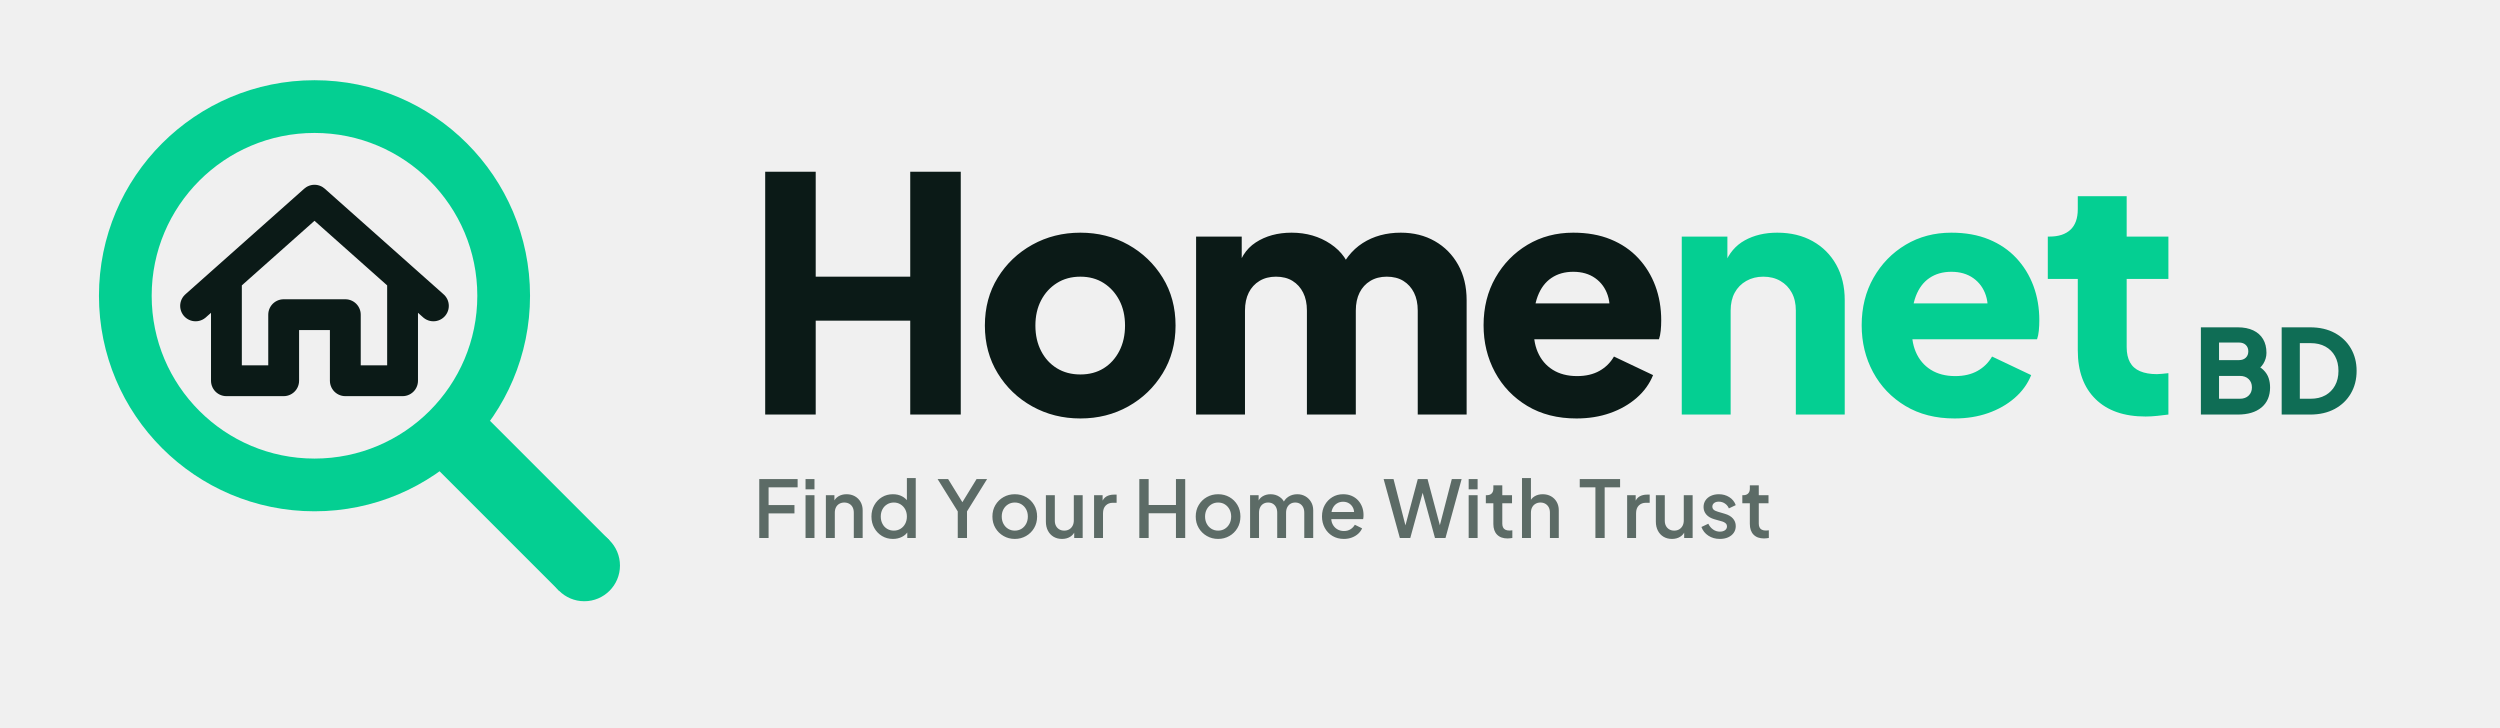
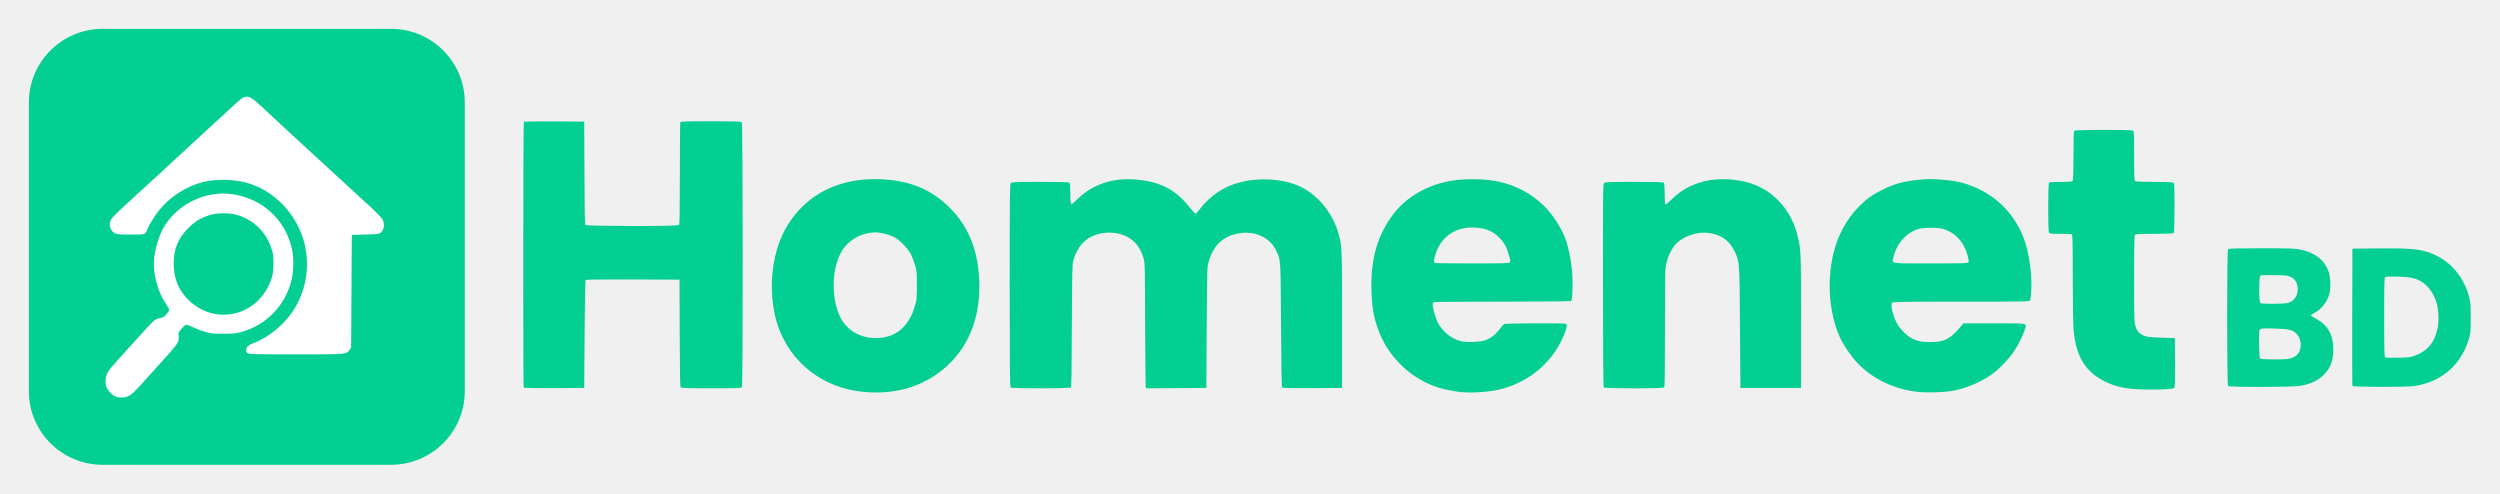
- <svg xmlns="http://www.w3.org/2000/svg" viewBox="0 0 1580 460" width="1580" height="460" role="img" aria-label="Homenet BD">
-   <defs />
-   <g transform="translate(40 36) scale(0.98) translate(-60 -60)">
-     <circle cx="222" cy="214" r="122" fill="none" stroke="#04cf92" stroke-width="34" />
-     <path d="M316 308 L396 388" stroke="#04cf92" stroke-width="46" />
-     <circle cx="396" cy="388" r="23" fill="#04cf92" />
-     <g transform="translate(222 212) scale(1.42)">
-       <path d="M-54 6 L0 -42 L54 6 M-40 -6 V40 H-14 V10 H14 V40 H40 V-6" fill="none" stroke="#0B1A17" stroke-width="14" stroke-linecap="round" stroke-linejoin="round" />
-     </g>
+ <svg xmlns="http://www.w3.org/2000/svg" viewBox="137 146 3464 684" width="3464" height="684" role="img" aria-label="Homenet BD">
+   <g transform="translate(177 186) scale(1.179688)">
+     <rect width="512" height="512" rx="86.5" fill="#04CF92" />
+     <path fill-rule="evenodd" d="M101.3 431.6C96.9 429.6 91.8 423.7 90.6 419.2C89.3 414.3 90.2 407.5 92.8 403.1C94.0 401.0 99.4 394.4 104.9 388.4C110.4 382.4 120.8 370.8 128.2 362.7C147.1 341.7 147.9 341.0 153.4 339.9C157.0 339.3 158.6 338.4 160.5 336.3C165.9 329.9 165.9 330.5 161.5 323.9C150.2 306.8 144.9 285.2 147.5 266.5C149.4 252.8 154.9 237.7 161.3 228.5C178.2 204.1 208.9 190.3 237.8 194.0C273.9 198.8 301.3 223.7 309.1 259.0C311.4 269.6 311.0 285.5 308.2 296.3C300.5 325.7 278.3 348.3 249.2 356.1C243.0 357.8 240.1 358.1 228.0 358.1C215.3 358.0 213.4 357.8 206.6 355.7C202.5 354.5 196.3 352.1 192.9 350.5C189.5 348.9 185.9 347.5 185.0 347.5C184.0 347.5 181.6 349.5 179.3 352.2C175.5 356.7 175.3 357.1 175.9 360.7C176.9 367.4 175.2 369.9 156.4 390.5C152.2 395.1 142.9 405.5 135.7 413.5C127.9 422.3 121.2 429.0 118.9 430.3C113.9 433.3 106.0 433.9 101.3 431.6ZM257.0 381.0C254.4 379.2 254.5 375.2 257.3 372.6C258.4 371.6 261.2 370.0 263.4 369.2C282.9 361.9 301.8 345.9 312.7 327.4C327.8 302.1 330.8 271.0 321.1 243.3C310.1 212.3 284.6 188.2 254.6 180.5C238.3 176.4 219.3 176.2 203.9 180.1C184.8 184.9 165.6 197.3 153.3 212.7C147.7 219.6 141.0 230.5 139.0 235.7C136.7 241.7 137.1 241.6 119.6 241.6C105.9 241.6 103.4 241.4 100.9 240.0C95.5 237.1 93.5 230.1 96.3 224.1C97.1 222.4 105.0 214.5 115.5 204.9C143.8 179.1 155.6 168.2 200.0 127.2C250.4 80.7 249.3 81.6 252.2 80.5C258.3 78.2 260.9 79.7 275.8 93.5C281.4 98.7 291.5 108.2 298.3 114.5C305.1 120.8 320.0 134.5 331.4 145.0C342.9 155.4 359.9 171.1 369.2 179.7C378.5 188.3 392.4 201.0 399.9 207.9C408.3 215.6 414.3 221.8 415.4 223.8C418.4 229.7 417.1 236.9 412.5 240.0C411.2 240.8 406.6 241.3 395.0 241.6L379.3 242.0L378.9 308.1L378.5 374.3L376.5 377.1C372.6 382.4 374.3 382.3 313.9 382.3C265.5 382.3 258.7 382.1 257.0 381.0ZM240.9 334.4C260.4 330.3 276.6 315.9 284.1 295.8C286.4 289.5 286.8 287.3 287.2 278.0C287.5 269.0 287.3 266.3 285.8 260.8C280.0 239.7 264.2 223.8 243.3 218.2C234.9 215.9 220.9 216.1 212.8 218.6C202.0 221.9 195.3 225.9 187.3 233.9C175.2 246.0 170.0 258.7 170.1 275.9C170.1 292.3 175.2 305.5 185.8 316.7C200.7 332.3 220.4 338.7 240.9 334.4Z" fill="#FFFFFF" />
  </g>
-   <path d="M483.6 262V108.53H515.53V174.86H575.27V108.53H607.2V262H575.27V202.67H515.53V262ZM682.8 264.47Q666.11 264.47 652.41 256.85Q638.71 249.23 630.58 235.94Q622.44 222.65 622.44 205.76Q622.44 188.66 630.58 175.48Q638.71 162.3 652.41 154.67Q666.11 147.05 682.8 147.05Q699.48 147.05 713.08 154.67Q726.68 162.3 734.81 175.48Q742.95 188.66 742.95 205.76Q742.95 222.65 734.81 235.94Q726.68 249.23 713.08 256.85Q699.48 264.47 682.8 264.47ZM682.8 236.66Q691.24 236.66 697.53 232.75Q703.81 228.83 707.42 221.83Q711.02 214.83 711.02 205.76Q711.02 196.7 707.42 189.8Q703.81 182.9 697.53 178.88Q691.24 174.86 682.8 174.86Q674.35 174.86 667.97 178.88Q661.58 182.9 657.98 189.8Q654.37 196.7 654.37 205.76Q654.37 214.83 657.98 221.83Q661.58 228.83 667.97 232.75Q674.35 236.66 682.8 236.66ZM755.93 262V149.52H784.77V176.92L781.68 172.39Q784.15 159.41 793.63 153.23Q803.1 147.05 816.29 147.05Q830.29 147.05 840.9 154.16Q851.51 161.27 854.19 173.21L845.33 174.04Q850.89 160.24 861.19 153.64Q871.49 147.05 885.3 147.05Q897.45 147.05 906.82 152.41Q916.2 157.76 921.55 167.34Q926.91 176.92 926.91 189.69V262H896.01V196.29Q896.01 189.69 893.64 184.96Q891.27 180.22 886.94 177.54Q882.62 174.86 876.44 174.86Q870.46 174.86 866.04 177.54Q861.61 180.22 859.24 184.96Q856.87 189.69 856.87 196.29V262H825.97V196.29Q825.97 189.69 823.6 184.96Q821.23 180.22 816.9 177.54Q812.58 174.86 806.4 174.86Q800.42 174.86 796 177.54Q791.57 180.22 789.2 184.96Q786.83 189.69 786.83 196.29V262ZM996.33 264.47Q978.41 264.47 965.22 256.54Q952.04 248.61 944.83 235.22Q937.62 221.83 937.62 205.56Q937.62 188.66 945.14 175.48Q952.66 162.3 965.43 154.67Q978.2 147.05 994.27 147.05Q1007.66 147.05 1017.96 151.28Q1028.26 155.5 1035.37 163.12Q1042.47 170.74 1046.18 180.73Q1049.89 190.72 1049.89 202.47Q1049.89 205.76 1049.58 208.95Q1049.27 212.15 1048.45 214.41H964.19V191.75H1030.94L1016.31 202.47Q1018.37 193.61 1016.11 186.71Q1013.84 179.81 1008.18 175.79Q1002.51 171.77 994.27 171.77Q986.24 171.77 980.47 175.69Q974.7 179.6 971.82 187.22Q968.93 194.84 969.55 205.76Q968.73 215.24 971.82 222.45Q974.91 229.66 981.29 233.68Q987.68 237.69 996.74 237.69Q1004.98 237.69 1010.85 234.4Q1016.72 231.1 1020.02 225.33L1044.74 237.07Q1041.44 245.31 1034.34 251.49Q1027.23 257.67 1017.55 261.07Q1007.87 264.47 996.33 264.47Z" fill="#0B1A17" />
-   <path d="M1062.87 262V149.52H1091.71V171.77L1090.06 166.83Q1093.97 156.73 1102.73 151.89Q1111.48 147.05 1123.23 147.05Q1136 147.05 1145.58 152.41Q1155.16 157.76 1160.51 167.34Q1165.87 176.92 1165.87 189.69V262H1134.97V196.29Q1134.97 189.69 1132.39 184.96Q1129.82 180.22 1125.18 177.54Q1120.55 174.86 1114.37 174.86Q1108.39 174.86 1103.66 177.54Q1098.92 180.22 1096.34 184.96Q1093.77 189.69 1093.77 196.29V262ZM1235.29 264.47Q1217.37 264.47 1204.18 256.54Q1191 248.61 1183.79 235.22Q1176.58 221.83 1176.58 205.56Q1176.58 188.66 1184.1 175.48Q1191.62 162.3 1204.39 154.67Q1217.16 147.05 1233.23 147.05Q1246.62 147.05 1256.92 151.28Q1267.22 155.5 1274.33 163.12Q1281.43 170.74 1285.14 180.73Q1288.85 190.72 1288.85 202.47Q1288.85 205.76 1288.54 208.95Q1288.23 212.15 1287.41 214.41H1203.15V191.75H1269.9L1255.27 202.47Q1257.33 193.61 1255.07 186.71Q1252.8 179.81 1247.13 175.79Q1241.47 171.77 1233.23 171.77Q1225.2 171.77 1219.43 175.69Q1213.66 179.6 1210.78 187.22Q1207.89 194.84 1208.51 205.76Q1207.69 215.24 1210.78 222.45Q1213.87 229.66 1220.25 233.68Q1226.64 237.69 1235.7 237.69Q1243.94 237.69 1249.81 234.4Q1255.68 231.1 1258.98 225.33L1283.7 237.07Q1280.4 245.31 1273.3 251.49Q1266.19 257.67 1256.51 261.07Q1246.83 264.47 1235.29 264.47ZM1356.01 263.24Q1335.61 263.24 1324.38 252.22Q1313.16 241.19 1313.16 221.42V176.3H1294.21V149.52H1295.24Q1303.89 149.52 1308.52 145.2Q1313.16 140.87 1313.16 132.22V123.98H1344.06V149.52H1370.43V176.3H1344.06V219.36Q1344.06 225.13 1346.12 228.94Q1348.18 232.75 1352.5 234.6Q1356.83 236.46 1363.22 236.46Q1364.66 236.46 1366.51 236.25Q1368.37 236.04 1370.43 235.84V262Q1367.34 262.41 1363.42 262.82Q1359.51 263.24 1356.01 263.24Z" fill="#04cf92" />
-   <path d="M1390.96 262V206.87H1414.27Q1419.97 206.87 1424.04 208.79Q1428.11 210.72 1430.25 214.31Q1432.4 217.9 1432.4 223Q1432.4 226.63 1430.4 229.92Q1428.4 233.21 1423.81 235.43V229.81Q1428.18 231.51 1430.55 233.88Q1432.92 236.25 1433.8 239.02Q1434.69 241.8 1434.69 244.83Q1434.69 252.97 1429.29 257.49Q1423.89 262 1414.27 262ZM1402.43 252.01H1415.6Q1419.08 252.01 1421.15 250.01Q1423.22 248.01 1423.22 244.83Q1423.22 241.58 1421.15 239.58Q1419.08 237.58 1415.6 237.58H1402.43ZM1402.43 227.59H1415.08Q1417.75 227.59 1419.34 226.07Q1420.93 224.56 1420.93 222.04Q1420.93 219.52 1419.34 218.01Q1417.75 216.49 1415.08 216.49H1402.43ZM1442.02 262V206.87H1460Q1468.95 206.87 1475.54 210.42Q1482.13 213.97 1485.75 220.19Q1489.38 226.41 1489.38 234.4Q1489.38 242.39 1485.75 248.64Q1482.13 254.9 1475.54 258.45Q1468.95 262 1460 262ZM1453.49 252.01H1460.3Q1465.7 252.01 1469.62 249.83Q1473.54 247.64 1475.72 243.69Q1477.91 239.73 1477.91 234.4Q1477.91 229 1475.72 225.07Q1473.54 221.15 1469.62 219.01Q1465.7 216.86 1460.3 216.86H1453.49Z" fill="#0F6D55" />
-   <path d="M479.85 340V302.75H504.1V308H485.75V319.2H502.1V324.45H485.75V340ZM509.1 340V312.95H514.75V340ZM509.1 309.25V302.75H514.75V309.25ZM521.95 340V312.95H527.35V318.25L526.7 317.55Q527.7 315 529.9 313.68Q532.1 312.35 535 312.35Q538 312.35 540.3 313.65Q542.6 314.95 543.9 317.25Q545.2 319.55 545.2 322.55V340H539.6V324.05Q539.6 322 538.85 320.57Q538.1 319.15 536.73 318.38Q535.35 317.6 533.6 317.6Q531.85 317.6 530.48 318.38Q529.1 319.15 528.35 320.6Q527.6 322.05 527.6 324.05V340ZM564.35 340.6Q560.45 340.6 557.38 338.73Q554.3 336.85 552.52 333.65Q550.75 330.45 550.75 326.45Q550.75 322.45 552.55 319.25Q554.35 316.05 557.4 314.2Q560.45 312.35 564.3 312.35Q567.55 312.35 570.05 313.65Q572.55 314.95 574 317.25L573.15 318.55V302.15H578.75V340H573.4V334.5L574.05 335.55Q572.65 338 570.05 339.3Q567.45 340.6 564.35 340.6ZM564.9 335.35Q567.25 335.35 569.12 334.2Q571 333.05 572.08 331.02Q573.15 329 573.15 326.45Q573.15 323.9 572.08 321.9Q571 319.9 569.12 318.75Q567.25 317.6 564.9 317.6Q562.55 317.6 560.65 318.75Q558.75 319.9 557.7 321.9Q556.65 323.9 556.65 326.45Q556.65 329 557.7 331.02Q558.75 333.05 560.62 334.2Q562.5 335.35 564.9 335.35ZM605.3 340V323.2L592.55 302.75H599.2L609.4 319.3H607.05L617.2 302.75H623.85L611.15 323.2V340ZM641.35 340.6Q637.45 340.6 634.23 338.75Q631 336.9 629.1 333.7Q627.2 330.5 627.2 326.45Q627.2 322.35 629.1 319.18Q631 316 634.2 314.18Q637.4 312.35 641.35 312.35Q645.35 312.35 648.53 314.18Q651.7 316 653.58 319.18Q655.45 322.35 655.45 326.45Q655.45 330.55 653.55 333.75Q651.65 336.95 648.45 338.77Q645.25 340.6 641.35 340.6ZM641.35 335.35Q643.75 335.35 645.6 334.2Q647.45 333.05 648.53 331.02Q649.6 329 649.6 326.45Q649.6 323.9 648.53 321.9Q647.45 319.9 645.6 318.75Q643.75 317.6 641.35 317.6Q639 317.6 637.12 318.75Q635.25 319.9 634.17 321.9Q633.1 323.9 633.1 326.45Q633.1 329 634.17 331.02Q635.25 333.05 637.12 334.2Q639 335.35 641.35 335.35ZM671.2 340.6Q668.15 340.6 665.85 339.23Q663.55 337.85 662.27 335.38Q661 332.9 661 329.65V312.95H666.65V329.15Q666.65 331 667.4 332.4Q668.15 333.8 669.5 334.58Q670.85 335.35 672.6 335.35Q674.4 335.35 675.75 334.55Q677.1 333.75 677.88 332.3Q678.65 330.85 678.65 328.9V312.95H684.25V340H678.9V334.7L679.5 335.4Q678.55 337.9 676.35 339.25Q674.15 340.6 671.2 340.6ZM691.45 340V312.95H696.85V318.4L696.35 317.6Q697.25 314.95 699.25 313.77Q701.25 312.6 704.05 312.6H705.7V317.75H703.35Q700.55 317.75 698.83 319.48Q697.1 321.2 697.1 324.4V340ZM720.05 340V302.75H725.95V319.15H743.2V302.75H749.05V340H743.2V324.4H725.95V340ZM769.85 340.6Q765.95 340.6 762.73 338.75Q759.5 336.9 757.6 333.7Q755.7 330.5 755.7 326.45Q755.7 322.35 757.6 319.18Q759.5 316 762.7 314.18Q765.9 312.35 769.85 312.35Q773.85 312.35 777.03 314.18Q780.2 316 782.08 319.18Q783.95 322.35 783.95 326.45Q783.95 330.55 782.05 333.75Q780.15 336.95 776.95 338.77Q773.75 340.6 769.85 340.6ZM769.85 335.35Q772.25 335.35 774.1 334.2Q775.95 333.05 777.03 331.02Q778.1 329 778.1 326.45Q778.1 323.9 777.03 321.9Q775.95 319.9 774.1 318.75Q772.25 317.6 769.85 317.6Q767.5 317.6 765.62 318.75Q763.75 319.9 762.67 321.9Q761.6 323.9 761.6 326.45Q761.6 329 762.67 331.02Q763.75 333.05 765.62 334.2Q767.5 335.35 769.85 335.35ZM790.05 340V312.95H795.45V318.8L794.75 317.9Q795.6 315.15 797.85 313.75Q800.1 312.35 803 312.35Q806.25 312.35 808.77 314.08Q811.3 315.8 812.15 318.65L810.55 318.8Q811.75 315.55 814.23 313.95Q816.7 312.35 819.9 312.35Q822.7 312.35 824.98 313.65Q827.25 314.95 828.6 317.25Q829.95 319.55 829.95 322.5V340H824.3V324.05Q824.3 322 823.58 320.57Q822.85 319.15 821.58 318.38Q820.3 317.6 818.6 317.6Q816.9 317.6 815.6 318.38Q814.3 319.15 813.55 320.6Q812.8 322.05 812.8 324.05V340H807.2V324.05Q807.2 322 806.48 320.57Q805.75 319.15 804.48 318.38Q803.2 317.6 801.45 317.6Q799.75 317.6 798.45 318.38Q797.15 319.15 796.42 320.6Q795.7 322.05 795.7 324.05V340ZM849.3 340.6Q845.25 340.6 842.12 338.73Q839 336.85 837.25 333.62Q835.5 330.4 835.5 326.4Q835.5 322.3 837.27 319.15Q839.05 316 842.05 314.18Q845.05 312.35 848.85 312.35Q851.9 312.35 854.3 313.4Q856.7 314.45 858.35 316.27Q860 318.1 860.88 320.45Q861.75 322.8 861.75 325.45Q861.75 326.1 861.7 326.8Q861.65 327.5 861.5 328.1H839.95V323.6H858.3L855.6 325.65Q856.1 323.2 855.27 321.27Q854.45 319.35 852.77 318.23Q851.1 317.1 848.85 317.1Q846.6 317.1 844.85 318.23Q843.1 319.35 842.15 321.43Q841.2 323.5 841.4 326.45Q841.15 329.2 842.17 331.25Q843.2 333.3 845.07 334.45Q846.95 335.6 849.35 335.6Q851.8 335.6 853.52 334.5Q855.25 333.4 856.25 331.65L860.85 333.9Q860.05 335.8 858.38 337.33Q856.7 338.85 854.38 339.73Q852.05 340.6 849.3 340.6ZM884.7 340 874.45 302.75H880.7L889 335H887.45L896.05 302.75H902.2L910.8 335H909.2L917.55 302.75H923.75L913.55 340H906.9L898.25 308.25H900L891.3 340ZM928.2 340V312.95H933.85V340ZM928.2 309.25V302.75H933.85V309.25ZM952.75 340.3Q948.5 340.3 946.15 337.9Q943.8 335.5 943.8 331.15V318.05H939.05V312.95H939.8Q941.7 312.95 942.75 311.85Q943.8 310.75 943.8 308.85V306.75H949.45V312.95H955.6V318.05H949.45V330.9Q949.45 332.3 949.9 333.27Q950.35 334.25 951.35 334.77Q952.35 335.3 953.95 335.3Q954.35 335.3 954.85 335.25Q955.35 335.2 955.8 335.15V340Q955.1 340.1 954.25 340.2Q953.4 340.3 952.75 340.3ZM961.9 340V302.15H967.55V318.25L966.65 317.55Q967.65 315 969.85 313.68Q972.05 312.35 974.95 312.35Q977.95 312.35 980.25 313.65Q982.55 314.95 983.85 317.25Q985.15 319.55 985.15 322.5V340H979.55V324.05Q979.55 322 978.78 320.57Q978 319.15 976.65 318.38Q975.3 317.6 973.55 317.6Q971.85 317.6 970.48 318.38Q969.1 319.15 968.33 320.6Q967.55 322.05 967.55 324.05V340ZM1008.3 340V308H998.4V302.75H1023.9V308H1014.15V340ZM1028.35 340V312.95H1033.75V318.4L1033.25 317.6Q1034.15 314.95 1036.15 313.77Q1038.15 312.6 1040.95 312.6H1042.6V317.75H1040.25Q1037.45 317.75 1035.72 319.48Q1034 321.2 1034 324.4V340ZM1056.7 340.6Q1053.65 340.6 1051.35 339.23Q1049.05 337.85 1047.78 335.38Q1046.5 332.9 1046.5 329.65V312.95H1052.15V329.15Q1052.15 331 1052.9 332.4Q1053.65 333.8 1055 334.58Q1056.35 335.35 1058.1 335.35Q1059.9 335.35 1061.25 334.55Q1062.6 333.75 1063.38 332.3Q1064.15 330.85 1064.15 328.9V312.95H1069.75V340H1064.4V334.7L1065 335.4Q1064.05 337.9 1061.85 339.25Q1059.65 340.6 1056.7 340.6ZM1086.95 340.6Q1082.8 340.6 1079.68 338.55Q1076.55 336.5 1075.3 333.05L1079.65 331Q1080.75 333.3 1082.68 334.65Q1084.6 336 1086.95 336Q1088.95 336 1090.2 335.1Q1091.45 334.2 1091.45 332.65Q1091.45 331.65 1090.9 331.02Q1090.35 330.4 1089.53 330Q1088.7 329.6 1087.85 329.4L1083.6 328.2Q1080.1 327.2 1078.38 325.17Q1076.65 323.15 1076.65 320.45Q1076.65 318 1077.9 316.18Q1079.15 314.35 1081.35 313.35Q1083.55 312.35 1086.3 312.35Q1090 312.35 1092.9 314.18Q1095.8 316 1097 319.25L1092.65 321.3Q1091.85 319.35 1090.12 318.2Q1088.4 317.05 1086.25 317.05Q1084.4 317.05 1083.3 317.93Q1082.2 318.8 1082.2 320.2Q1082.2 321.15 1082.7 321.77Q1083.2 322.4 1084 322.77Q1084.8 323.15 1085.65 323.4L1090.05 324.7Q1093.4 325.65 1095.2 327.67Q1097 329.7 1097 332.5Q1097 334.9 1095.72 336.73Q1094.45 338.55 1092.2 339.58Q1089.95 340.6 1086.95 340.6ZM1114.85 340.3Q1110.6 340.3 1108.25 337.9Q1105.9 335.5 1105.9 331.15V318.05H1101.15V312.95H1101.9Q1103.8 312.95 1104.85 311.85Q1105.9 310.75 1105.9 308.85V306.75H1111.55V312.95H1117.7V318.05H1111.55V330.9Q1111.55 332.3 1112 333.27Q1112.45 334.25 1113.45 334.77Q1114.45 335.3 1116.05 335.3Q1116.45 335.3 1116.95 335.25Q1117.45 335.2 1117.9 335.15V340Q1117.2 340.1 1116.35 340.2Q1115.5 340.3 1114.85 340.3Z" fill="#5C6B66" />
+   <path fill-rule="evenodd" d="M1332.5 688.9C1305.5 686.1 1281.6 677.0 1261.0 661.4C1235.3 642.0 1217.4 613.8 1210.5 581.5C1201.3 538.4 1208.0 491.3 1228.0 458.5C1254.9 414.4 1301.3 391.6 1358.5 394.4C1398.2 396.3 1427.4 408.5 1452.6 433.5C1480.6 461.3 1494.0 497.1 1494.0 543.5C1493.9 585.1 1480.8 620.5 1455.6 646.8C1424.6 679.2 1381.4 693.9 1332.5 688.9ZM2161.5 689.3C2153.0 688.5 2139.2 685.8 2131.2 683.4C2094.6 672.3 2063.4 643.8 2048.7 608.0C2041.1 589.6 2038.1 574.0 2037.3 549.5C2035.9 504.2 2045.8 470.4 2069.2 440.7C2086.8 418.3 2115.6 402.0 2147.0 396.6C2166.9 393.2 2194.2 393.6 2213.3 397.6C2237.0 402.5 2259.7 414.7 2276.6 431.5C2289.5 444.3 2301.2 462.9 2307.2 480.0C2310.2 488.6 2313.7 506.4 2315.0 519.2C2316.7 535.2 2316.0 561.7 2314.0 563.0C2313.1 563.6 2276.1 564.0 2218.8 564.0C2167.3 564.0 2124.5 564.3 2123.6 564.6C2121.3 565.5 2121.6 570.4 2124.6 580.6C2128.0 592.3 2131.3 598.2 2138.6 605.6C2145.3 612.4 2154.1 617.2 2162.7 619.0C2170.0 620.6 2188.0 619.8 2194.6 617.6C2201.7 615.4 2210.1 608.9 2215.0 601.9C2217.3 598.6 2220.0 595.6 2221.0 595.0C2223.0 593.9 2303.7 593.5 2306.4 594.6C2308.6 595.5 2308.4 598.9 2305.6 606.2C2291.2 644.7 2260.4 672.6 2219.5 684.5C2204.6 688.8 2179.2 690.9 2161.5 689.3ZM2789.9 688.5C2758.3 684.0 2729.7 669.5 2709.9 648.1C2701.4 639.0 2691.3 624.1 2686.6 613.9C2676.3 591.6 2671.1 562.1 2672.3 534.0C2674.3 491.2 2688.0 457.1 2713.5 431.5C2724.1 420.9 2732.6 415.0 2748.2 407.5C2762.5 400.6 2774.5 397.4 2793.9 395.3C2807.1 393.8 2811.4 393.8 2825.4 394.8C2849.7 396.6 2863.0 400.0 2881.0 409.0C2911.0 424.1 2933.1 450.3 2943.4 482.8C2949.3 501.5 2952.7 529.4 2951.5 548.9C2951.1 555.3 2950.4 561.3 2949.9 562.2C2949.0 563.9 2943.4 564.0 2854.5 564.0C2774.4 564.0 2759.9 564.2 2758.7 565.4C2755.8 568.4 2760.3 586.0 2766.8 596.5C2770.4 602.4 2778.8 610.7 2784.5 614.0C2792.5 618.5 2799.1 620.0 2811.4 620.0C2831.2 620.0 2838.9 616.0 2854.1 598.2L2857.7 594.0L2899.1 594.0C2933.4 594.0 2941.0 594.2 2942.6 595.4C2944.5 596.8 2944.5 597.0 2942.0 604.2C2939.0 613.1 2933.5 624.0 2927.2 633.4C2921.5 642.1 2907.8 656.5 2899.0 663.1C2884.5 674.0 2864.4 683.0 2845.5 687.0C2832.6 689.8 2804.1 690.6 2789.9 688.5ZM3090.5 684.8C3077.0 683.5 3065.6 680.4 3054.5 675.0C3026.5 661.5 3013.3 639.9 3010.1 602.7C3009.5 595.3 3009.0 565.0 3009.0 530.6C3009.0 477.4 3008.8 471.2 3007.4 470.6C3006.5 470.3 2999.4 470.0 2991.5 470.0C2978.3 470.0 2977.0 469.8 2976.0 468.1C2974.5 465.2 2974.6 400.8 2976.2 399.2C2977.0 398.4 2982.1 398.0 2992.7 398.0C3006.7 398.0 3008.0 397.8 3009.0 396.1C3009.6 394.8 3010.0 382.0 3010.0 361.3C3010.0 337.0 3010.3 328.1 3011.2 327.2C3012.8 325.6 3089.1 325.5 3092.1 327.0C3093.9 328.0 3094.0 329.5 3094.0 361.8C3094.0 386.8 3094.3 395.9 3095.2 396.8C3096.1 397.7 3103.3 398.0 3121.3 398.0C3136.5 398.0 3146.9 398.4 3148.1 399.0C3149.9 400.0 3150.0 401.5 3150.0 433.8C3150.0 458.8 3149.7 467.9 3148.8 468.8C3147.9 469.7 3140.6 470.0 3122.0 470.0C3103.4 470.0 3096.1 470.3 3095.2 471.2C3094.3 472.1 3094.0 487.0 3094.0 532.0C3094.0 583.6 3094.2 592.4 3095.6 597.0C3097.6 603.8 3099.4 606.4 3103.6 609.0C3109.3 612.6 3113.0 613.2 3132.0 613.9L3150.5 614.5L3150.7 648.0C3150.9 667.9 3150.6 682.1 3150.0 683.0C3149.4 684.0 3146.4 684.7 3140.3 685.2C3128.1 686.1 3101.3 685.9 3090.5 684.8ZM862.6 683.1C861.7 681.6 861.9 315.7 862.8 314.8C863.2 314.4 882.3 314.1 905.1 314.2L946.5 314.5L946.8 385.4C946.9 435.8 947.3 456.7 948.1 457.7C949.7 459.5 1075.9 459.7 1077.8 457.8C1078.7 456.9 1079.0 439.8 1079.0 386.9C1079.0 348.5 1079.3 316.5 1079.6 315.6C1080.1 314.2 1084.8 314.0 1121.9 314.0C1153.0 314.0 1163.9 314.3 1164.8 315.2C1166.4 316.8 1166.6 679.1 1165.0 682.1C1164.0 683.9 1162.4 684.0 1122.6 684.0C1089.2 684.0 1081.0 683.7 1080.1 682.7C1079.3 681.7 1078.9 660.0 1078.8 607.4L1078.5 533.5L1014.1 533.2C969.8 533.1 949.3 533.3 948.6 534.0C947.8 534.8 947.3 559.1 947.0 609.3L946.5 683.5L904.8 683.8C880.7 683.9 862.9 683.6 862.6 683.1ZM1537.2 682.8C1536.3 681.9 1536.0 649.1 1536.0 541.4C1536.0 415.2 1536.2 401.0 1537.6 399.6C1538.9 398.2 1544.0 398.0 1578.4 398.0C1607.5 398.0 1617.9 398.3 1618.8 399.2C1619.6 400.0 1620.0 404.6 1620.0 413.1C1620.0 425.5 1620.4 429.0 1622.0 429.0C1622.4 429.0 1625.8 425.9 1629.6 422.2C1650.9 401.1 1679.6 391.7 1712.6 394.9C1745.6 398.1 1766.5 409.2 1785.7 433.7C1789.3 438.3 1792.7 442.0 1793.5 442.0C1794.2 442.0 1796.7 439.4 1799.0 436.3C1813.4 417.3 1832.9 404.2 1855.5 398.5C1881.3 391.9 1912.1 393.6 1934.5 402.7C1959.7 413.0 1981.6 437.8 1990.4 465.9C1996.6 485.6 1996.5 483.4 1996.5 588.0L1996.5 683.5L1955.6 683.8C1927.7 683.9 1914.3 683.7 1913.6 683.0C1912.8 682.2 1912.3 654.6 1912.0 596.2C1911.4 502.4 1911.6 506.6 1905.3 493.3C1896.8 475.1 1875.9 465.4 1853.7 469.3C1831.9 473.1 1818.8 485.3 1811.8 508.2C1809.6 515.4 1809.6 516.1 1809.0 599.5L1808.5 683.5L1766.8 683.8L1725.0 684.0L1724.5 681.8C1724.2 680.5 1723.9 641.5 1723.7 595.0C1723.5 517.4 1723.3 510.0 1721.7 504.5C1718.8 494.6 1715.4 488.3 1710.0 482.6C1698.0 469.9 1678.1 465.2 1658.5 470.4C1641.7 474.8 1629.9 487.3 1624.3 506.5C1622.7 512.0 1622.5 519.9 1622.2 596.9C1622.0 656.2 1621.6 681.8 1620.9 682.7C1619.3 684.5 1539.0 684.6 1537.2 682.8ZM2359.2 682.8C2358.5 681.9 2358.1 636.2 2358.1 541.3C2358.0 414.7 2358.1 401.0 2359.6 399.6C2361.0 398.2 2366.0 398.0 2401.5 398.0C2431.0 398.0 2442.1 398.3 2442.6 399.2C2443.0 399.8 2443.4 406.2 2443.6 413.4C2443.9 430.1 2443.8 429.0 2445.2 429.0C2445.9 429.0 2449.8 425.7 2454.0 421.6C2474.7 401.1 2504.0 391.7 2536.9 394.9C2551.3 396.4 2559.3 398.3 2570.0 402.7C2598.0 414.2 2619.7 440.3 2627.4 471.5C2632.5 492.1 2632.5 492.3 2632.5 591.0L2632.5 683.5L2590.5 683.5L2548.5 683.5L2547.9 600.0C2547.3 507.4 2547.4 508.9 2540.6 494.5C2533.2 478.8 2521.1 470.6 2502.5 468.6C2488.6 467.0 2469.9 473.4 2460.3 482.8C2454.2 488.7 2448.8 499.1 2446.1 509.9C2444.1 518.2 2444.0 520.3 2444.0 600.0C2444.0 662.1 2443.7 681.9 2442.8 682.8C2441.0 684.6 2360.7 684.5 2359.2 682.8ZM1368.1 611.9C1385.6 606.9 1398.9 591.4 1405.2 568.5C1407.1 561.5 1407.4 558.0 1407.4 541.0C1407.4 522.5 1407.3 521.0 1404.6 512.5C1403.1 507.6 1400.5 500.8 1398.7 497.5C1394.9 490.2 1383.4 478.5 1376.3 474.7C1369.8 471.2 1357.3 468.0 1350.4 468.0C1331.3 468.0 1312.8 478.2 1303.3 494.1C1289.1 517.7 1288.3 559.7 1301.5 586.0C1313.1 609.0 1340.9 619.8 1368.1 611.9ZM2229.0 509.6C2229.9 508.4 2229.7 506.5 2228.0 500.4C2224.9 488.9 2221.4 482.4 2214.6 475.5C2206.3 467.2 2198.4 463.3 2186.1 461.8C2156.9 458.2 2134.7 471.6 2126.1 497.9C2124.0 504.4 2123.4 509.1 2124.7 510.3C2125.0 510.7 2148.4 511.0 2176.5 511.0C2220.0 511.0 2227.9 510.8 2229.0 509.6ZM2864.7 509.4C2865.0 508.6 2864.5 505.0 2863.7 501.4C2858.9 482.1 2846.8 468.6 2829.8 463.3C2822.4 461.0 2802.5 461.0 2794.8 463.4C2778.5 468.3 2764.9 483.6 2760.7 501.7C2758.3 511.8 2753.7 511.0 2812.6 511.0C2858.3 511.0 2864.1 510.8 2864.7 509.4Z" fill="#04CF92" />
+   <path fill-rule="evenodd" d="M3224.2 680.8C3222.5 679.1 3222.5 492.9 3224.2 491.2C3225.1 490.3 3236.7 490.0 3270.5 490.0C3310.4 490.0 3316.5 490.2 3324.5 491.9C3346.1 496.3 3359.9 508.0 3364.4 525.6C3366.2 532.6 3366.5 545.3 3364.9 551.9C3362.3 563.4 3353.8 574.5 3343.9 579.5C3341.2 580.9 3339.0 582.5 3339.0 583.0C3339.0 583.5 3342.1 585.5 3345.8 587.5C3362.2 596.1 3370.0 609.8 3370.0 629.9C3370.0 645.8 3366.3 655.8 3357.0 665.1C3348.8 673.3 3339.1 678.0 3324.5 680.6C3313.8 682.5 3226.1 682.7 3224.2 680.8ZM3396.5 680.8C3396.2 680.1 3396.1 637.0 3396.2 585.0L3396.5 490.5L3434.5 490.2C3483.2 489.8 3495.1 491.4 3513.5 500.5C3535.2 511.3 3551.8 532.4 3558.2 557.6C3560.2 565.5 3560.5 568.9 3560.4 587.0C3560.4 606.3 3560.2 608.0 3557.7 616.3C3546.7 652.1 3519.6 675.3 3482.3 680.9C3471.6 682.5 3397.1 682.4 3396.5 680.8ZM3312.3 642.0C3315.3 640.9 3318.6 639.0 3319.8 637.7C3327.2 629.9 3326.5 615.4 3318.4 607.8C3313.1 602.9 3308.2 601.8 3288.4 601.2C3272.1 600.8 3270.2 600.9 3268.6 602.5C3267.0 604.1 3266.9 606.2 3267.2 623.2C3267.5 638.5 3267.8 642.3 3269.0 643.0C3269.8 643.6 3278.7 644.0 3288.7 644.0C3304.5 644.0 3307.6 643.7 3312.3 642.0ZM3483.4 638.7C3500.8 632.2 3510.5 620.3 3514.6 600.5C3516.5 591.2 3516.0 576.1 3513.4 566.6C3510.0 553.7 3501.6 541.8 3492.2 536.3C3483.7 531.3 3476.7 529.8 3459.5 529.3C3449.5 529.1 3442.9 529.3 3442.0 529.9C3440.7 530.8 3440.5 538.1 3440.5 585.5C3440.5 632.9 3440.7 640.2 3442.0 641.1C3442.9 641.7 3449.9 641.9 3460.0 641.7C3474.7 641.4 3477.2 641.0 3483.4 638.7ZM3306.2 565.9C3316.1 563.7 3321.9 554.7 3320.6 543.6C3319.9 537.2 3316.6 532.5 3311.0 529.7C3306.9 527.7 3304.8 527.5 3288.5 527.2C3277.8 527.1 3269.9 527.3 3269.0 527.9C3266.8 529.4 3266.8 564.6 3269.0 566.0C3271.1 567.4 3299.8 567.2 3306.2 565.9Z" fill="#04CF92" />
</svg>
